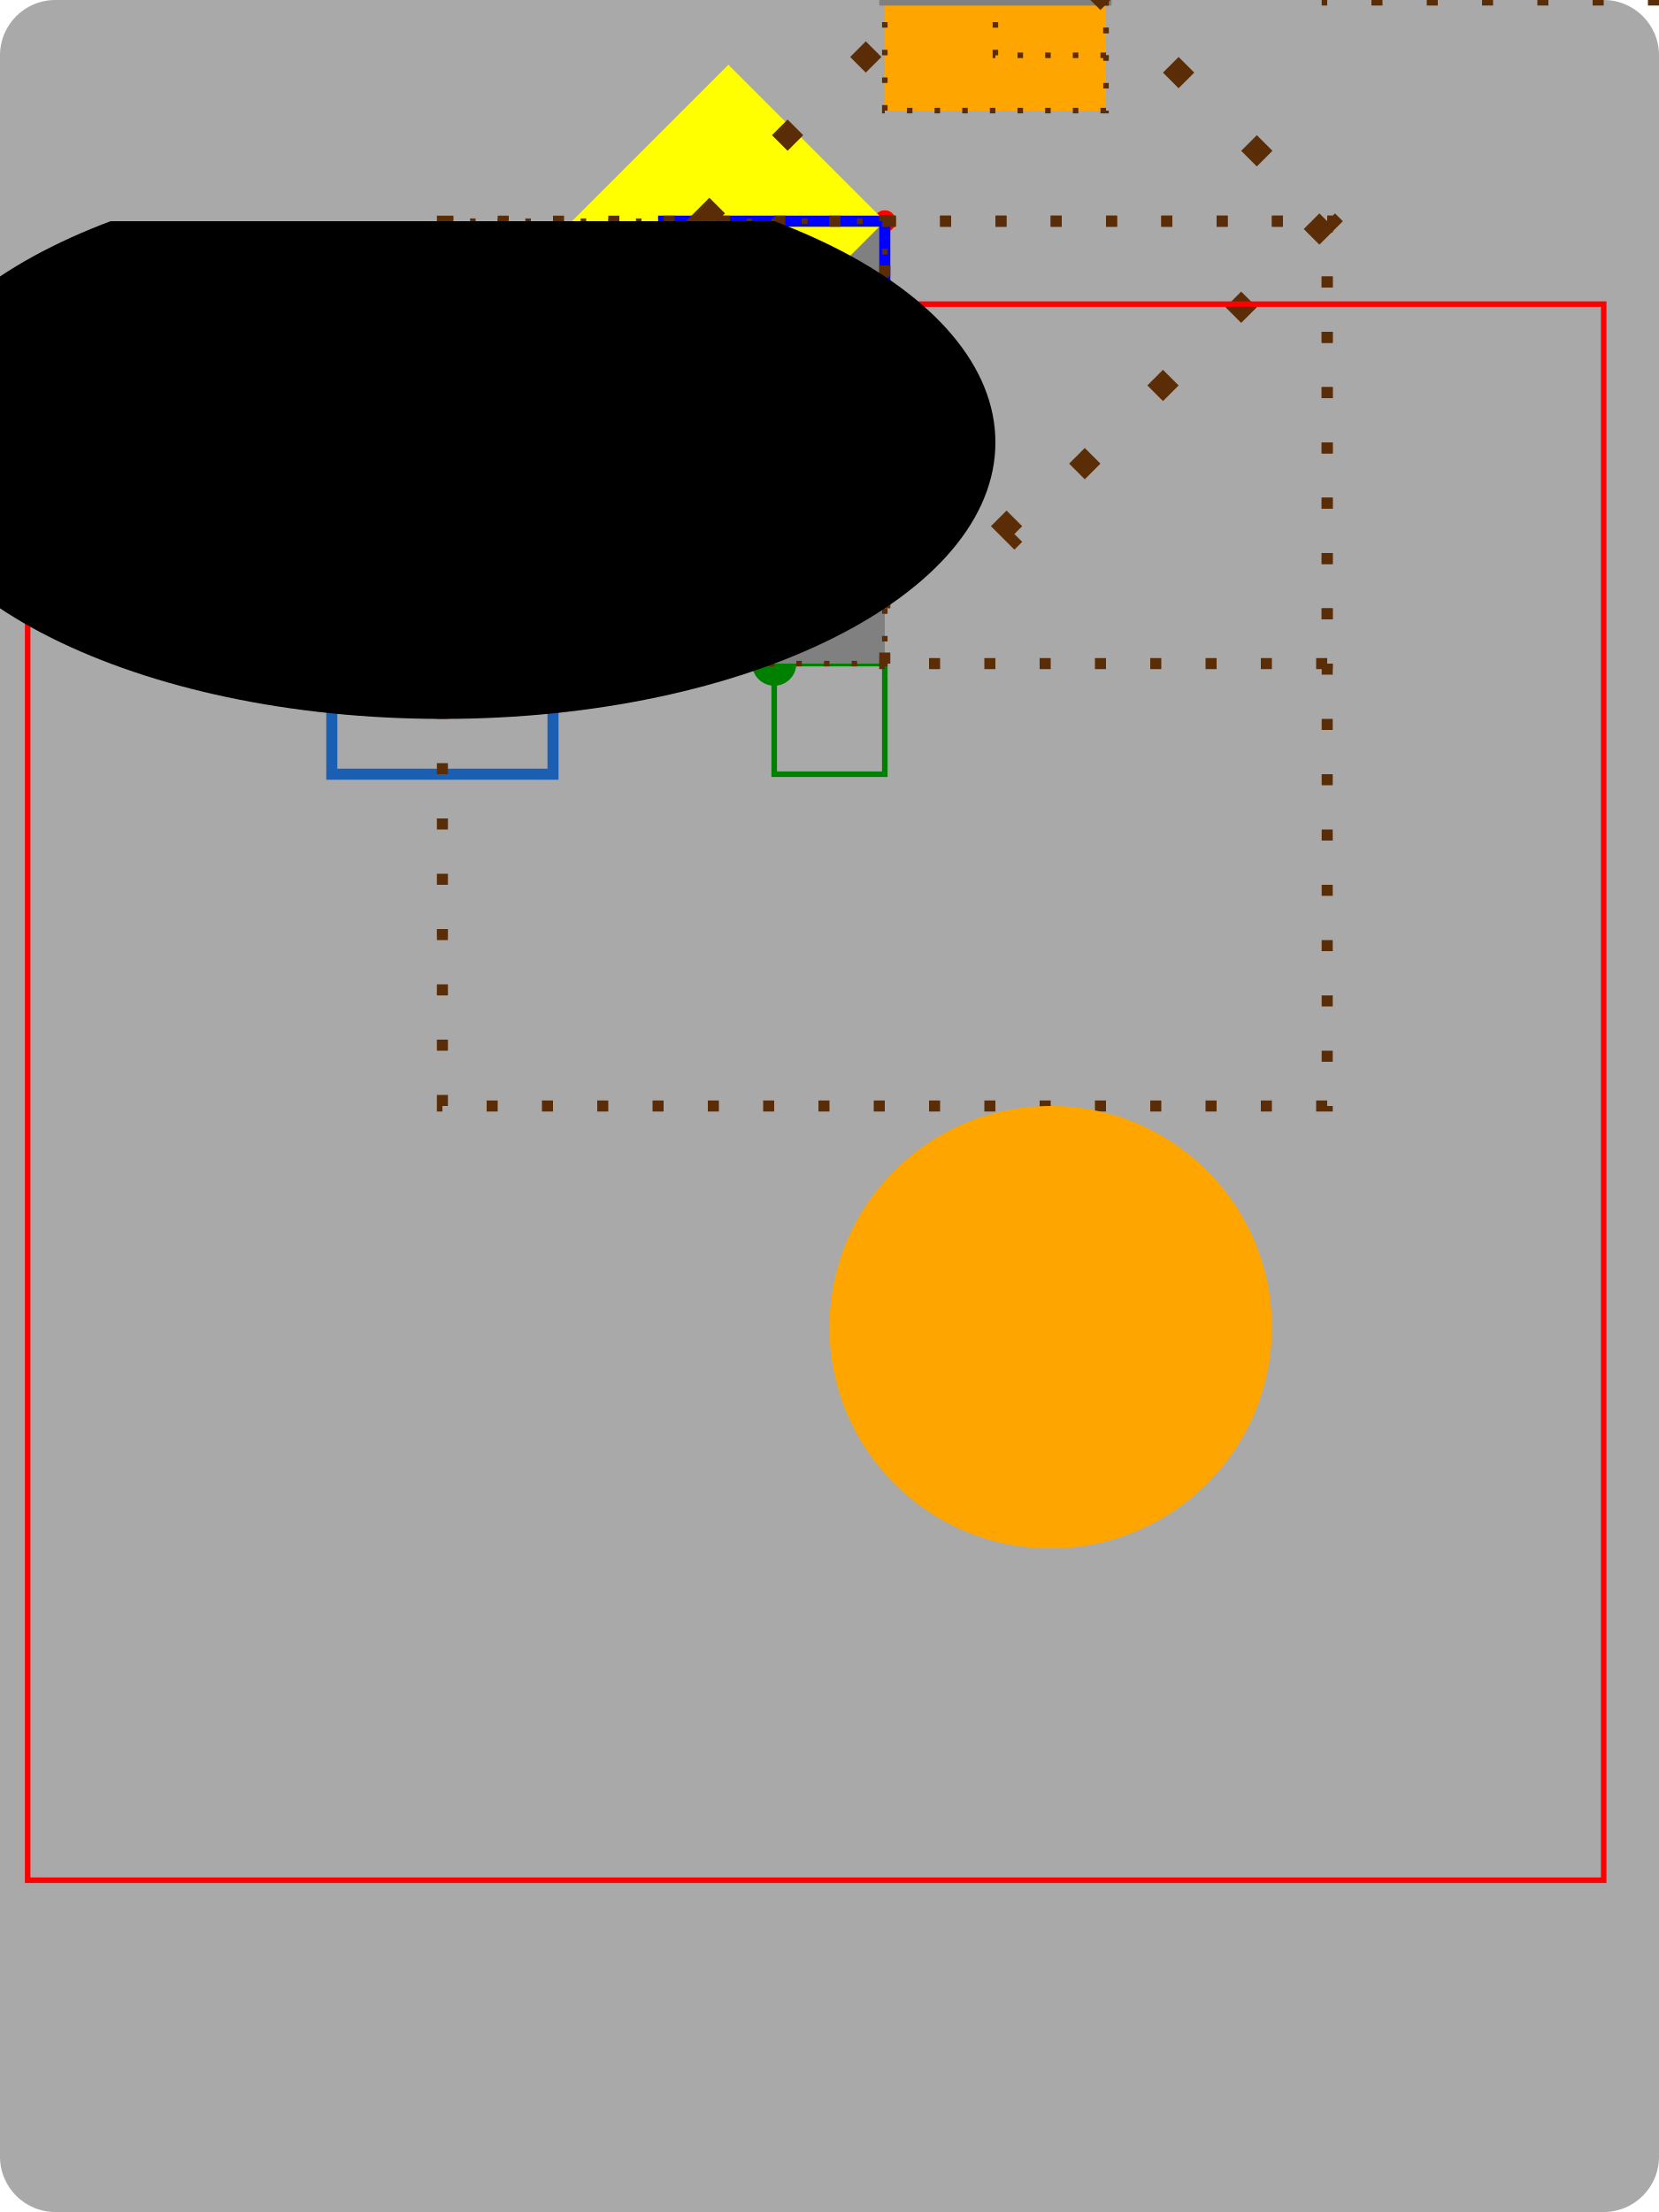
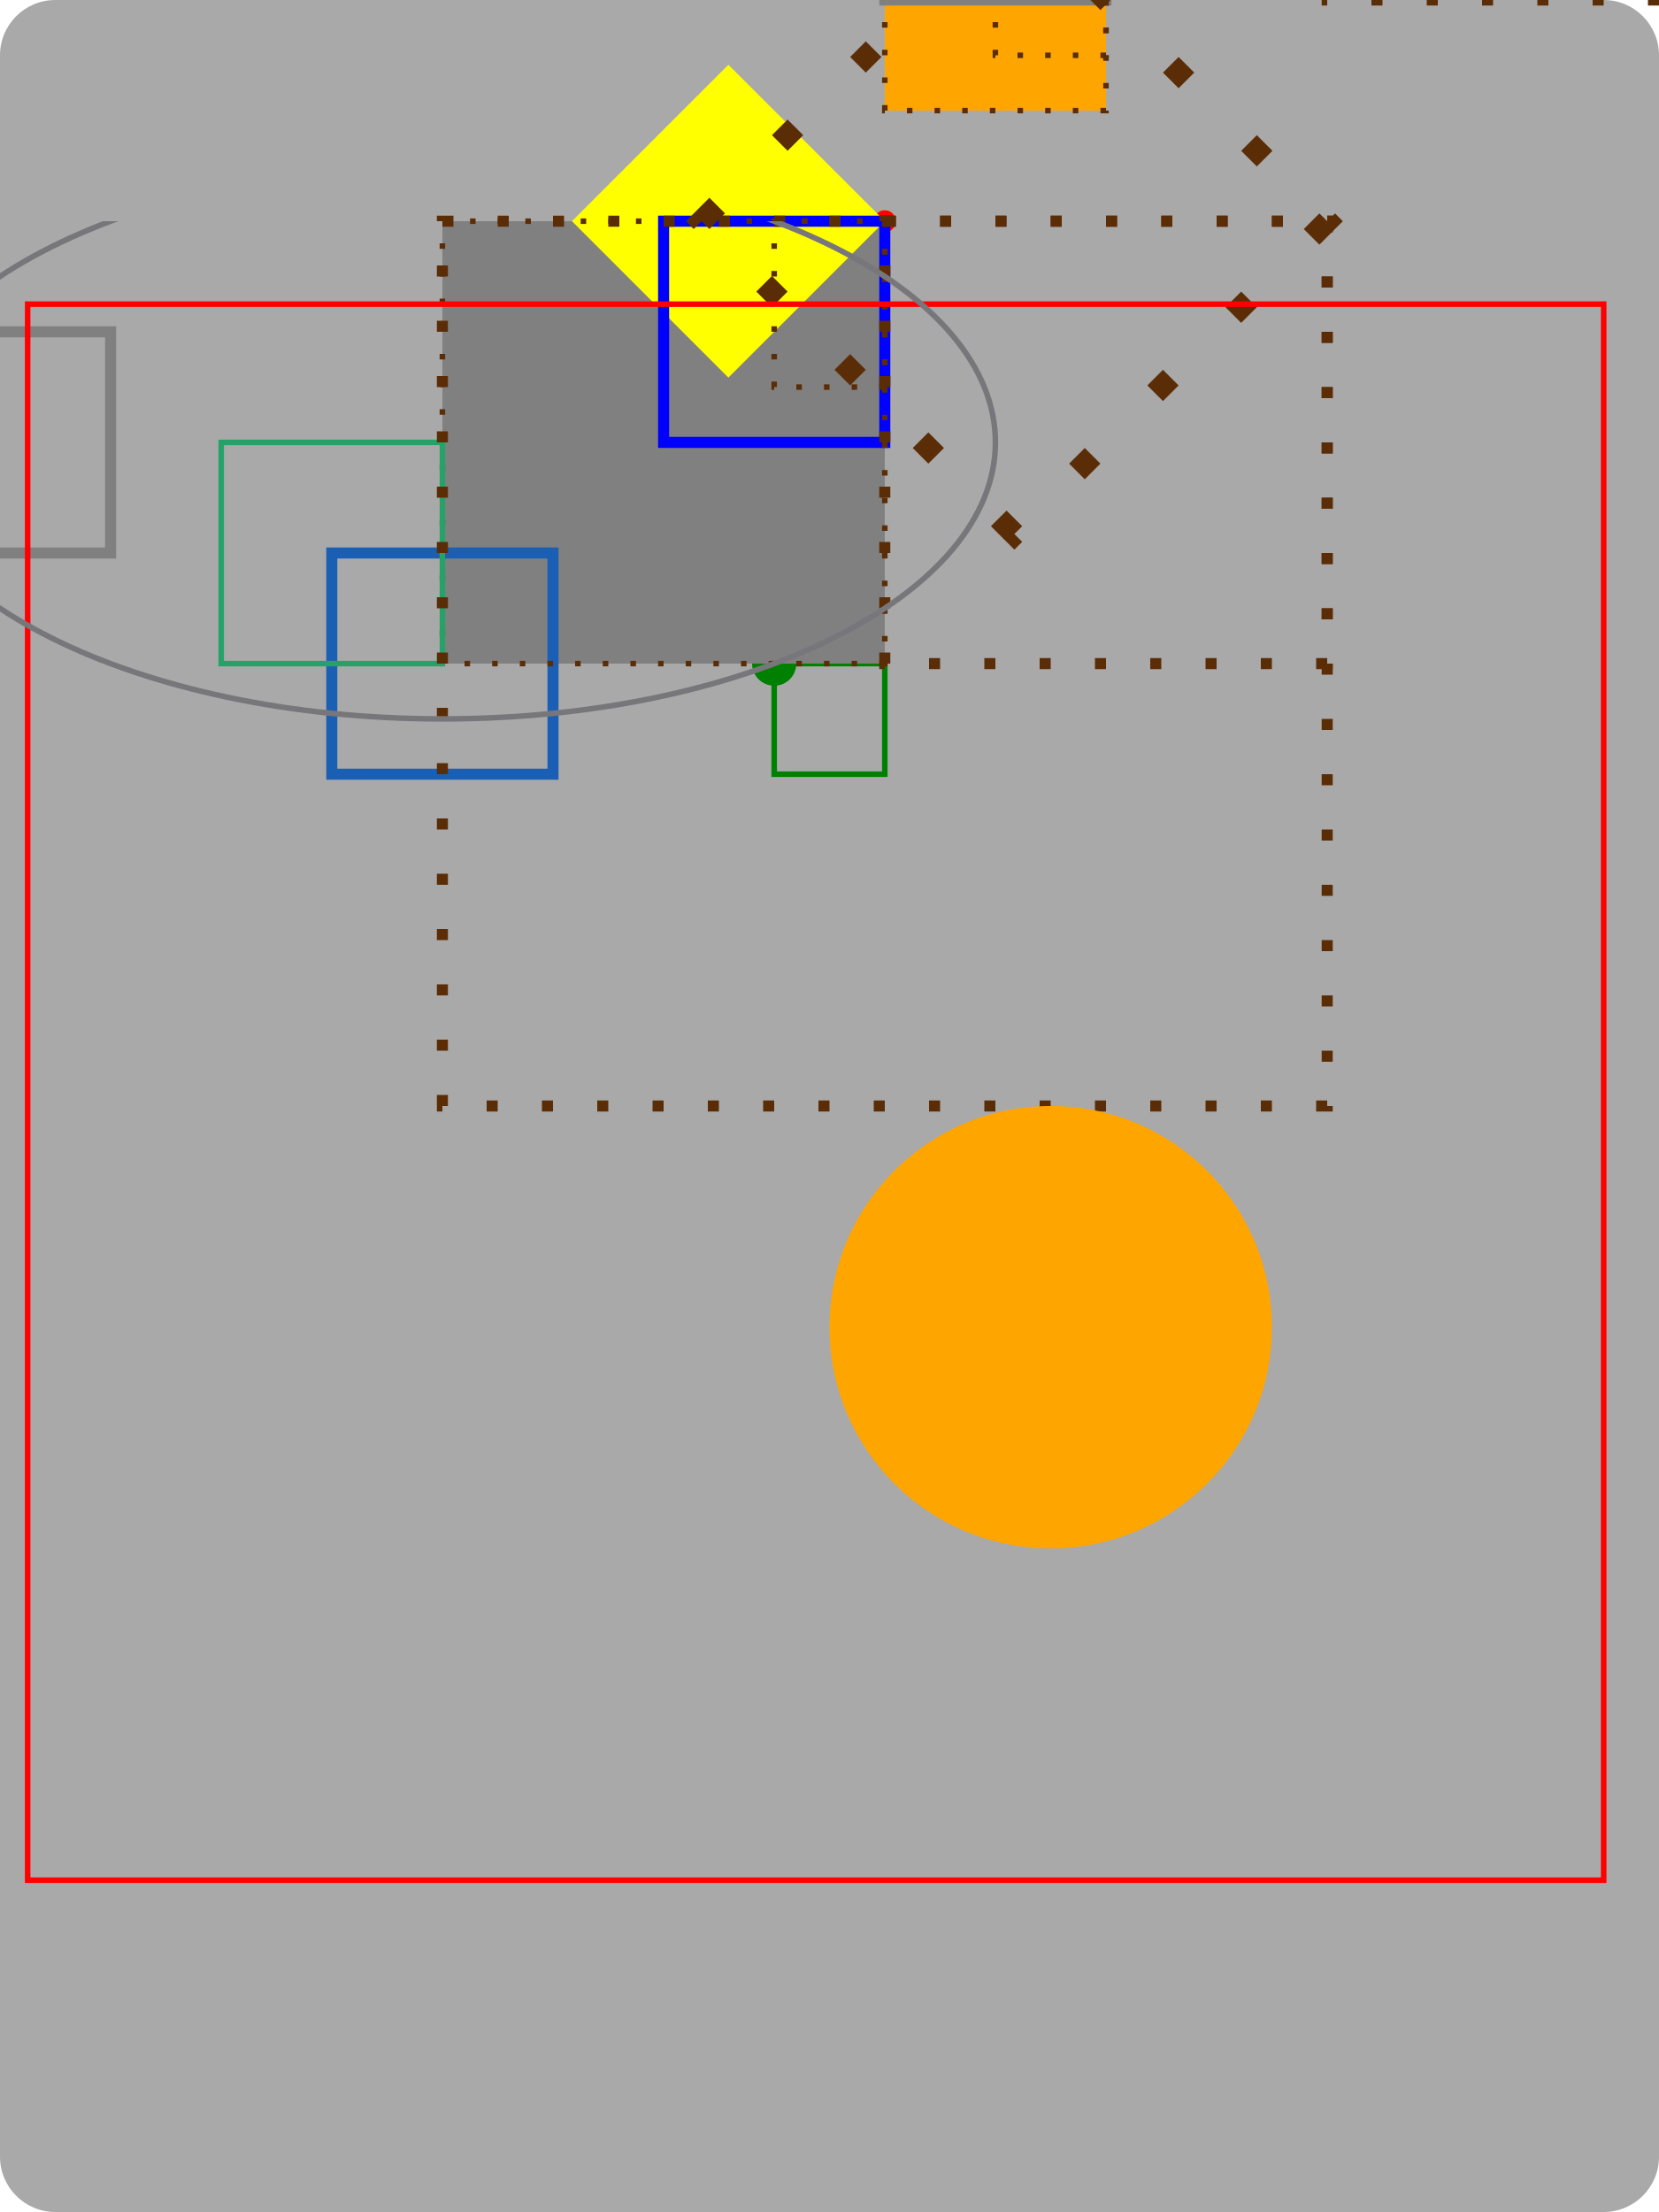
- <svg xmlns="http://www.w3.org/2000/svg" id="V0" width="300" height="400" viewBox="0 0 300 400">
+ <svg xmlns="http://www.w3.org/2000/svg" id="V0" width="300" height="400" viewBox="0 0 300 400" version="1.1">
+   <defs id="defs42" />
  <rect id="RA" rx="10" x="0" y="0" width="300" height="400" fill="darkgrey" />
  <circle id="C1" cx="140" cy="120" r="4" fill="green" />
  <g id="GA" transform="translate(0, 120)">
    <g id="GB" transform="translate(140, 0)">
      <rect transform="" x="0" y="0" width="20" height="20" stroke="green" fill="none" id="RB" />
      <g id="GC" transform="rotate(90)">
        <g id="GD" transform="scale(2)">
          <g id="GE" transform="translate(-40, -10)">
            <circle id="C2" cx="0" cy="0" r="1" fill="yellow" />
            <circle id="C3" transform="" cx="0" cy="0" r="1" fill="red" />
            <rect transform="scale(2)" x="0" y="0" width="20" height="20" fill="grey" id="R4" />
            <rect transform="rotate(45)" x="0" y="0" width="20" height="20" fill="yellow" id="R3" />
            <rect transform="translate(-30, -20)" x="0" y="0" width="20" height="20" fill="orange" id="R2" />
            <rect transform="" x="0" y="0" width="20" height="20" stroke="blue" fill="none" id="R1" />
            <rect transform="" x="-40" y="-20" width="20" height="20" stroke="grey" fill="none" id="RE" />
          </g>
        </g>
      </g>
      <g id="GG" transform="scale(2)">
        <g id="GH" transform="translate(-40, -10)">
          <rect transform="" x="0" y="0" width="20" height="20" stroke="#1a5fb4" fill="none" id="RC" />
          <rect transform="" x="-40" y="-20" width="20" height="20" stroke="grey" fill="none" id="RD" />
        </g>
      </g>
    </g>
  </g>
  <rect id="RF" style="fill:none;stroke:#5b2d07;stroke-width:1;stroke-miterlimit:4;stroke-dasharray:1,4;stroke-dashoffset:0" width="40" height="40" x="160" y="-20" />
  <rect id="RG" style="fill:none;stroke:#5b2d07;stroke-width:1;stroke-miterlimit:4;stroke-dasharray:1,4;stroke-dashoffset:0" width="80" height="80" x="80" y="40" />
  <rect id="RH" style="fill:none;stroke:#5b2d07;stroke-width:1;stroke-miterlimit:4;stroke-dasharray:1,4;stroke-dashoffset:0" width="20" height="30" x="140" y="40" />
  <rect id="RI" style="fill:none;stroke:#5b2d07;stroke-width:1;stroke-miterlimit:4;stroke-dasharray:1,4;stroke-dashoffset:0" width="20" height="30" x="180" y="-20" />
  <rect id="RJ" style="fill:none;stroke:#5b2d07;stroke-width:1;stroke-miterlimit:4;stroke-dasharray:1,4;stroke-dashoffset:0" width="40" height="40" x="120" y="40" transform="translate(-80 -40)scale(2 2)" />
  <rect id="RK" style="fill:none;stroke:#5b2d07;stroke-width:1;stroke-miterlimit:4;stroke-dasharray:1,4;stroke-dashoffset:0" width="40" height="40" x="160" y="-20" transform="translate(-80 -40)scale(2 2)" />
  <g id="GF" transform="translate(-80 -40)scale(2 2)">
    <rect id="RL" style="fill:none;stroke:#5b2d07;stroke-width:1;stroke-miterlimit:4;stroke-dasharray:1,4;stroke-dashoffset:0" width="20" height="20" x="0" y="0" transform="matrix(-1.414214,1.414214,-1.414214,-1.414214,160,40)" />
  </g>
  <rect id="RN" style="fill:none;stroke:#26a269;stroke-width:1;stroke-miterlimit:4;stroke-dasharray:none;stroke-dashoffset:0" width="40" height="40" x="40" y="80" />
  <rect id="RMs" style="fill:none;stroke:#5b2d07;stroke-width:1;stroke-miterlimit:4;stroke-dasharray:1,4;stroke-dashoffset:0" width="80" height="80" x="80" y="40" transform="translate(-80 -40)scale(2 2)" />
  <rect id="RO" style="fill:none;stroke:#26a269;stroke-width:1;stroke-miterlimit:4;stroke-dasharray:none;stroke-dashoffset:0" />
-   <svg id="V1" viewBox="10 10 300 300">
+   <svg id="V1" viewBox="10 10 300 300" version="1.1">
    <rect id="RP" fill="none" stroke="red" width="285" height="285" x="15" y="15" />
    <circle id="C5" cx="200" cy="200" r="40" fill="orange" />
-     <svg id="V2" viewBox="10 10 300 300">
-       <ellipse id="E0" cx="100" cy="50" rx="100" ry="50" />
+     <svg id="V2" viewBox="10 10 300 300" version="1.1">
+       <ellipse id="E0" cx="100" cy="50" rx="100" ry="50" style="fill:none;stroke:#77767b" />
    </svg>
  </svg>
</svg>
